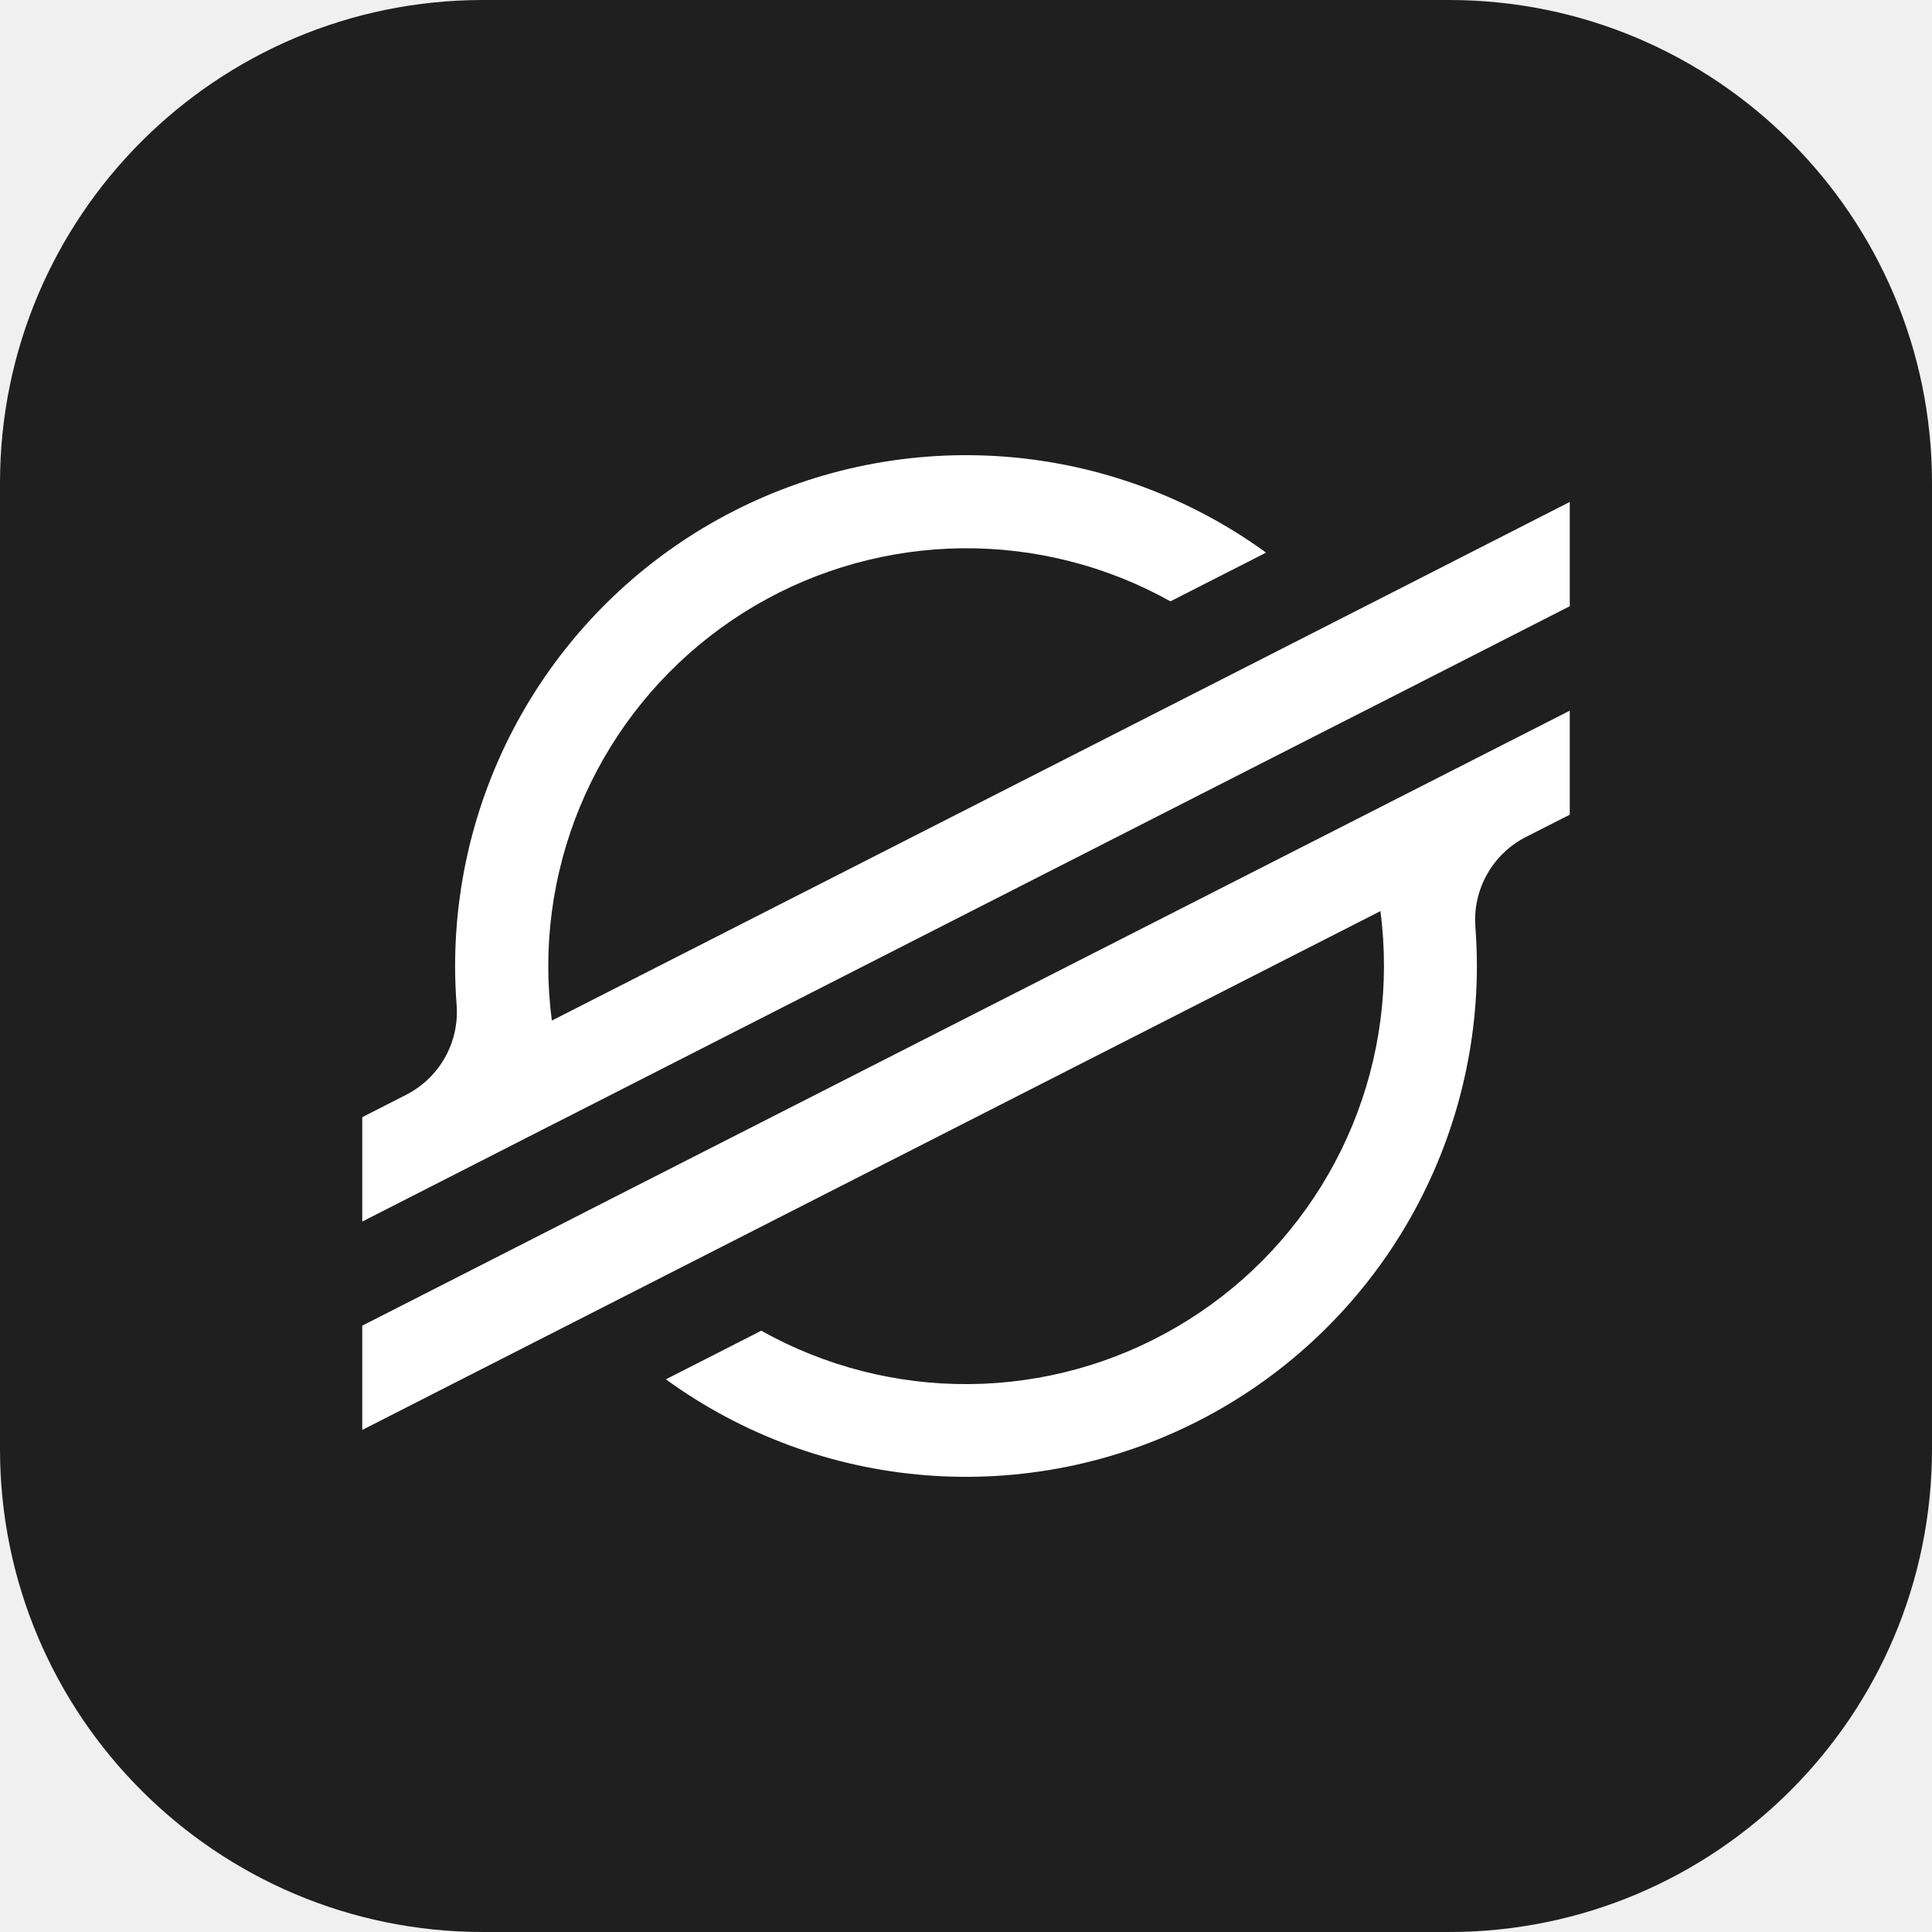
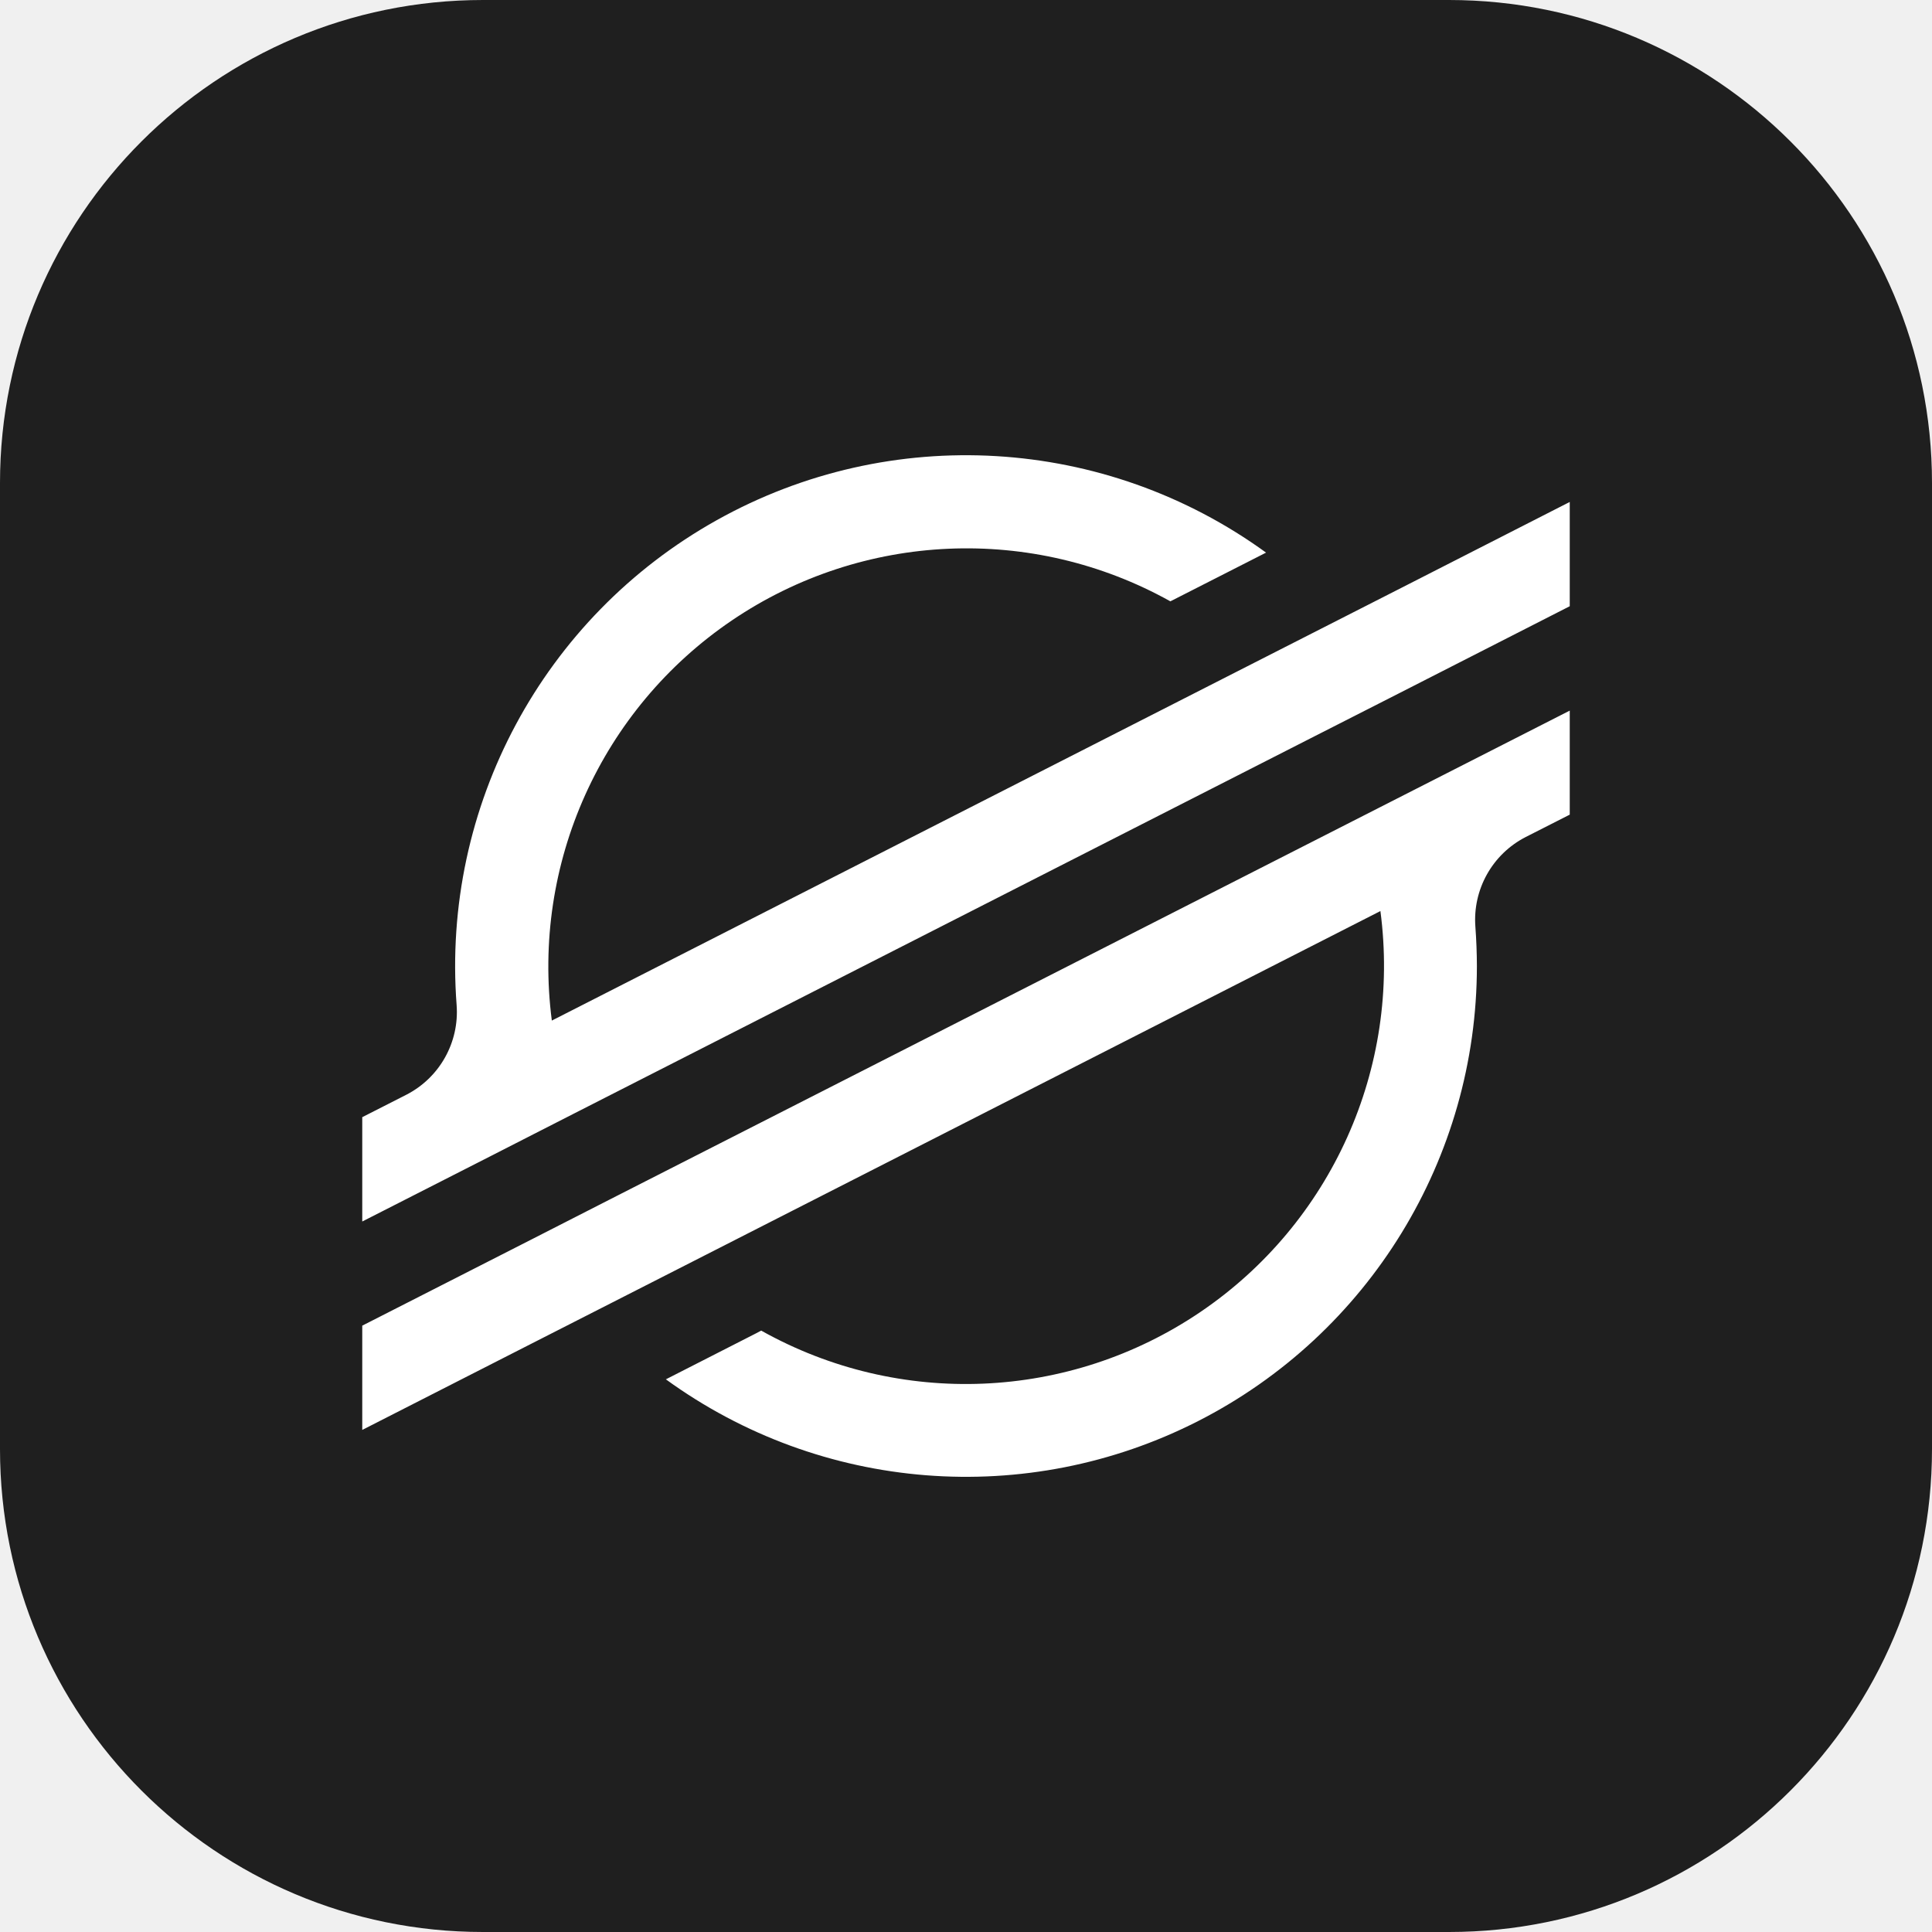
<svg xmlns="http://www.w3.org/2000/svg" width="32" height="32" viewBox="0 0 32 32" fill="none">
-   <path d="M0 8C0 3.582 3.582 0 8 0H24C28.418 0 32 3.582 32 8V24C32 28.418 28.418 32 24 32H8C3.582 32 0 28.418 0 24V8Z" fill="#1F1F1F" />
-   <path fill-rule="evenodd" clip-rule="evenodd" d="M20.769 10.981L23.177 9.754L26 8.314V10.041L23.153 11.493L21.775 12.194L9.516 18.441L8.833 18.788L8.14 19.142L6 20.233V18.504L6.727 18.133C6.997 17.995 7.221 17.781 7.37 17.516C7.519 17.251 7.586 16.948 7.563 16.646C7.547 16.432 7.538 16.217 7.538 16.002C7.538 14.441 7.969 12.912 8.784 11.581C9.599 10.251 10.766 9.171 12.156 8.463C13.546 7.754 15.105 7.443 16.661 7.565C18.216 7.687 19.708 8.236 20.97 9.153L20.765 9.258L19.386 9.96C18.333 9.372 17.143 9.069 15.937 9.081C14.73 9.094 13.547 9.421 12.506 10.031C11.465 10.642 10.601 11.513 10 12.56C9.399 13.607 9.082 14.792 9.081 15.999C9.081 16.302 9.101 16.604 9.14 16.904L20.769 10.981ZM10.212 19.81L26 11.771V13.494L25.272 13.864C25.002 14.002 24.779 14.217 24.63 14.482C24.481 14.747 24.414 15.049 24.437 15.352C24.453 15.567 24.462 15.784 24.462 16.002C24.461 17.562 24.029 19.091 23.214 20.421C22.399 21.751 21.232 22.83 19.842 23.538C18.452 24.247 16.893 24.557 15.338 24.435C13.782 24.313 12.291 23.763 11.029 22.846L12.523 22.085L12.608 22.04C13.662 22.631 14.852 22.936 16.06 22.925C17.268 22.914 18.453 22.587 19.495 21.976C20.538 21.366 21.403 20.493 22.004 19.445C22.606 18.397 22.922 17.21 22.923 16.002C22.923 15.697 22.904 15.393 22.864 15.091L11.223 21.023L8.815 22.25L6 23.684V21.957L8.835 20.513L10.212 19.81Z" fill="white" />
+   <path class="bg" fill="#1F1F1F" d="M0 8a8 8 0 0 1 8-8h16a8 8 0 0 1 8 8v16a8 8 0 0 1-8 8H8a8 8 0 0 1-8-8z" />
+   <path class="fg" fill="#fff" fill-rule="evenodd" d="m20.769 10.98 2.408-1.226L26 8.314v1.727l-2.847 1.452-1.378.701-12.26 6.246-.682.348-.693.354L6 20.232v-1.728l.727-.37a1.54 1.54 0 0 0 .836-1.488A8.462 8.462 0 0 1 20.97 9.153l-.206.105-1.379.702A6.928 6.928 0 0 0 9.14 16.904zm-10.557 8.83L26 11.77v1.723l-.728.37a1.54 1.54 0 0 0-.835 1.488q.024.323.025.65a8.461 8.461 0 0 1-13.433 6.845l1.494-.762.085-.045a6.928 6.928 0 0 0 10.256-6.949l-11.64 5.932-2.409 1.227L6 23.684v-1.727l2.835-1.444z" clip-rule="evenodd" />
</svg>
